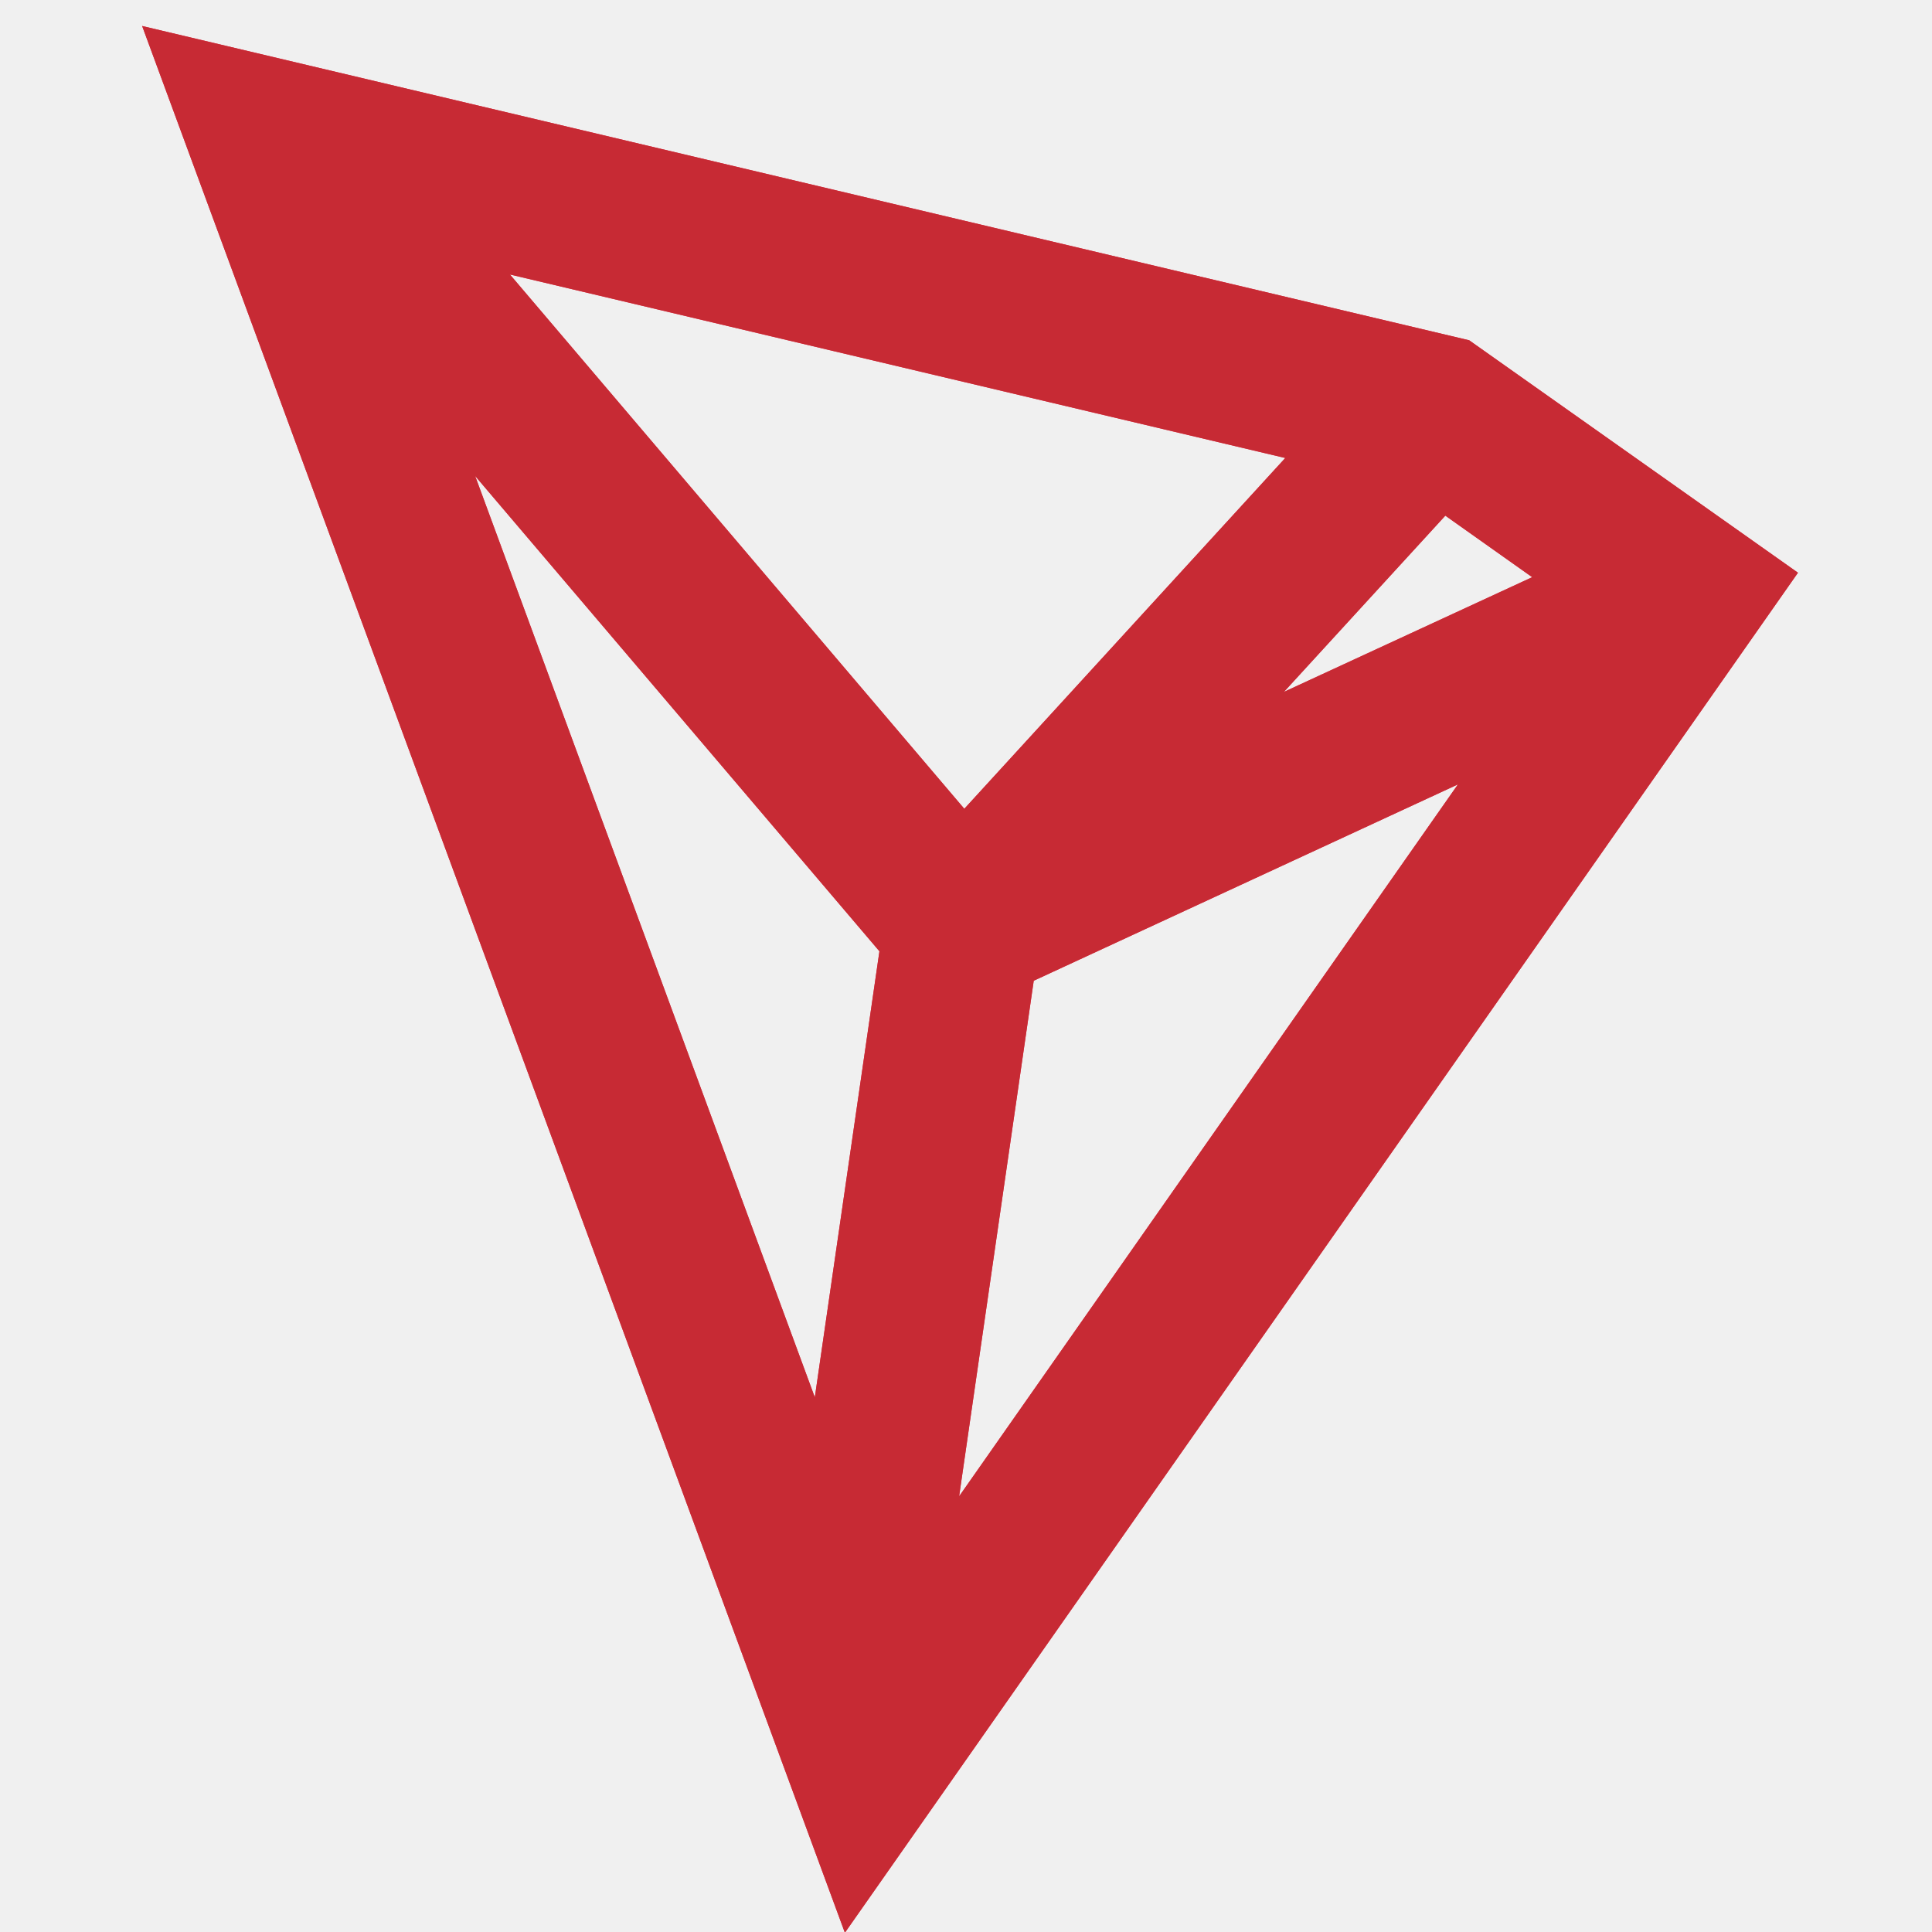
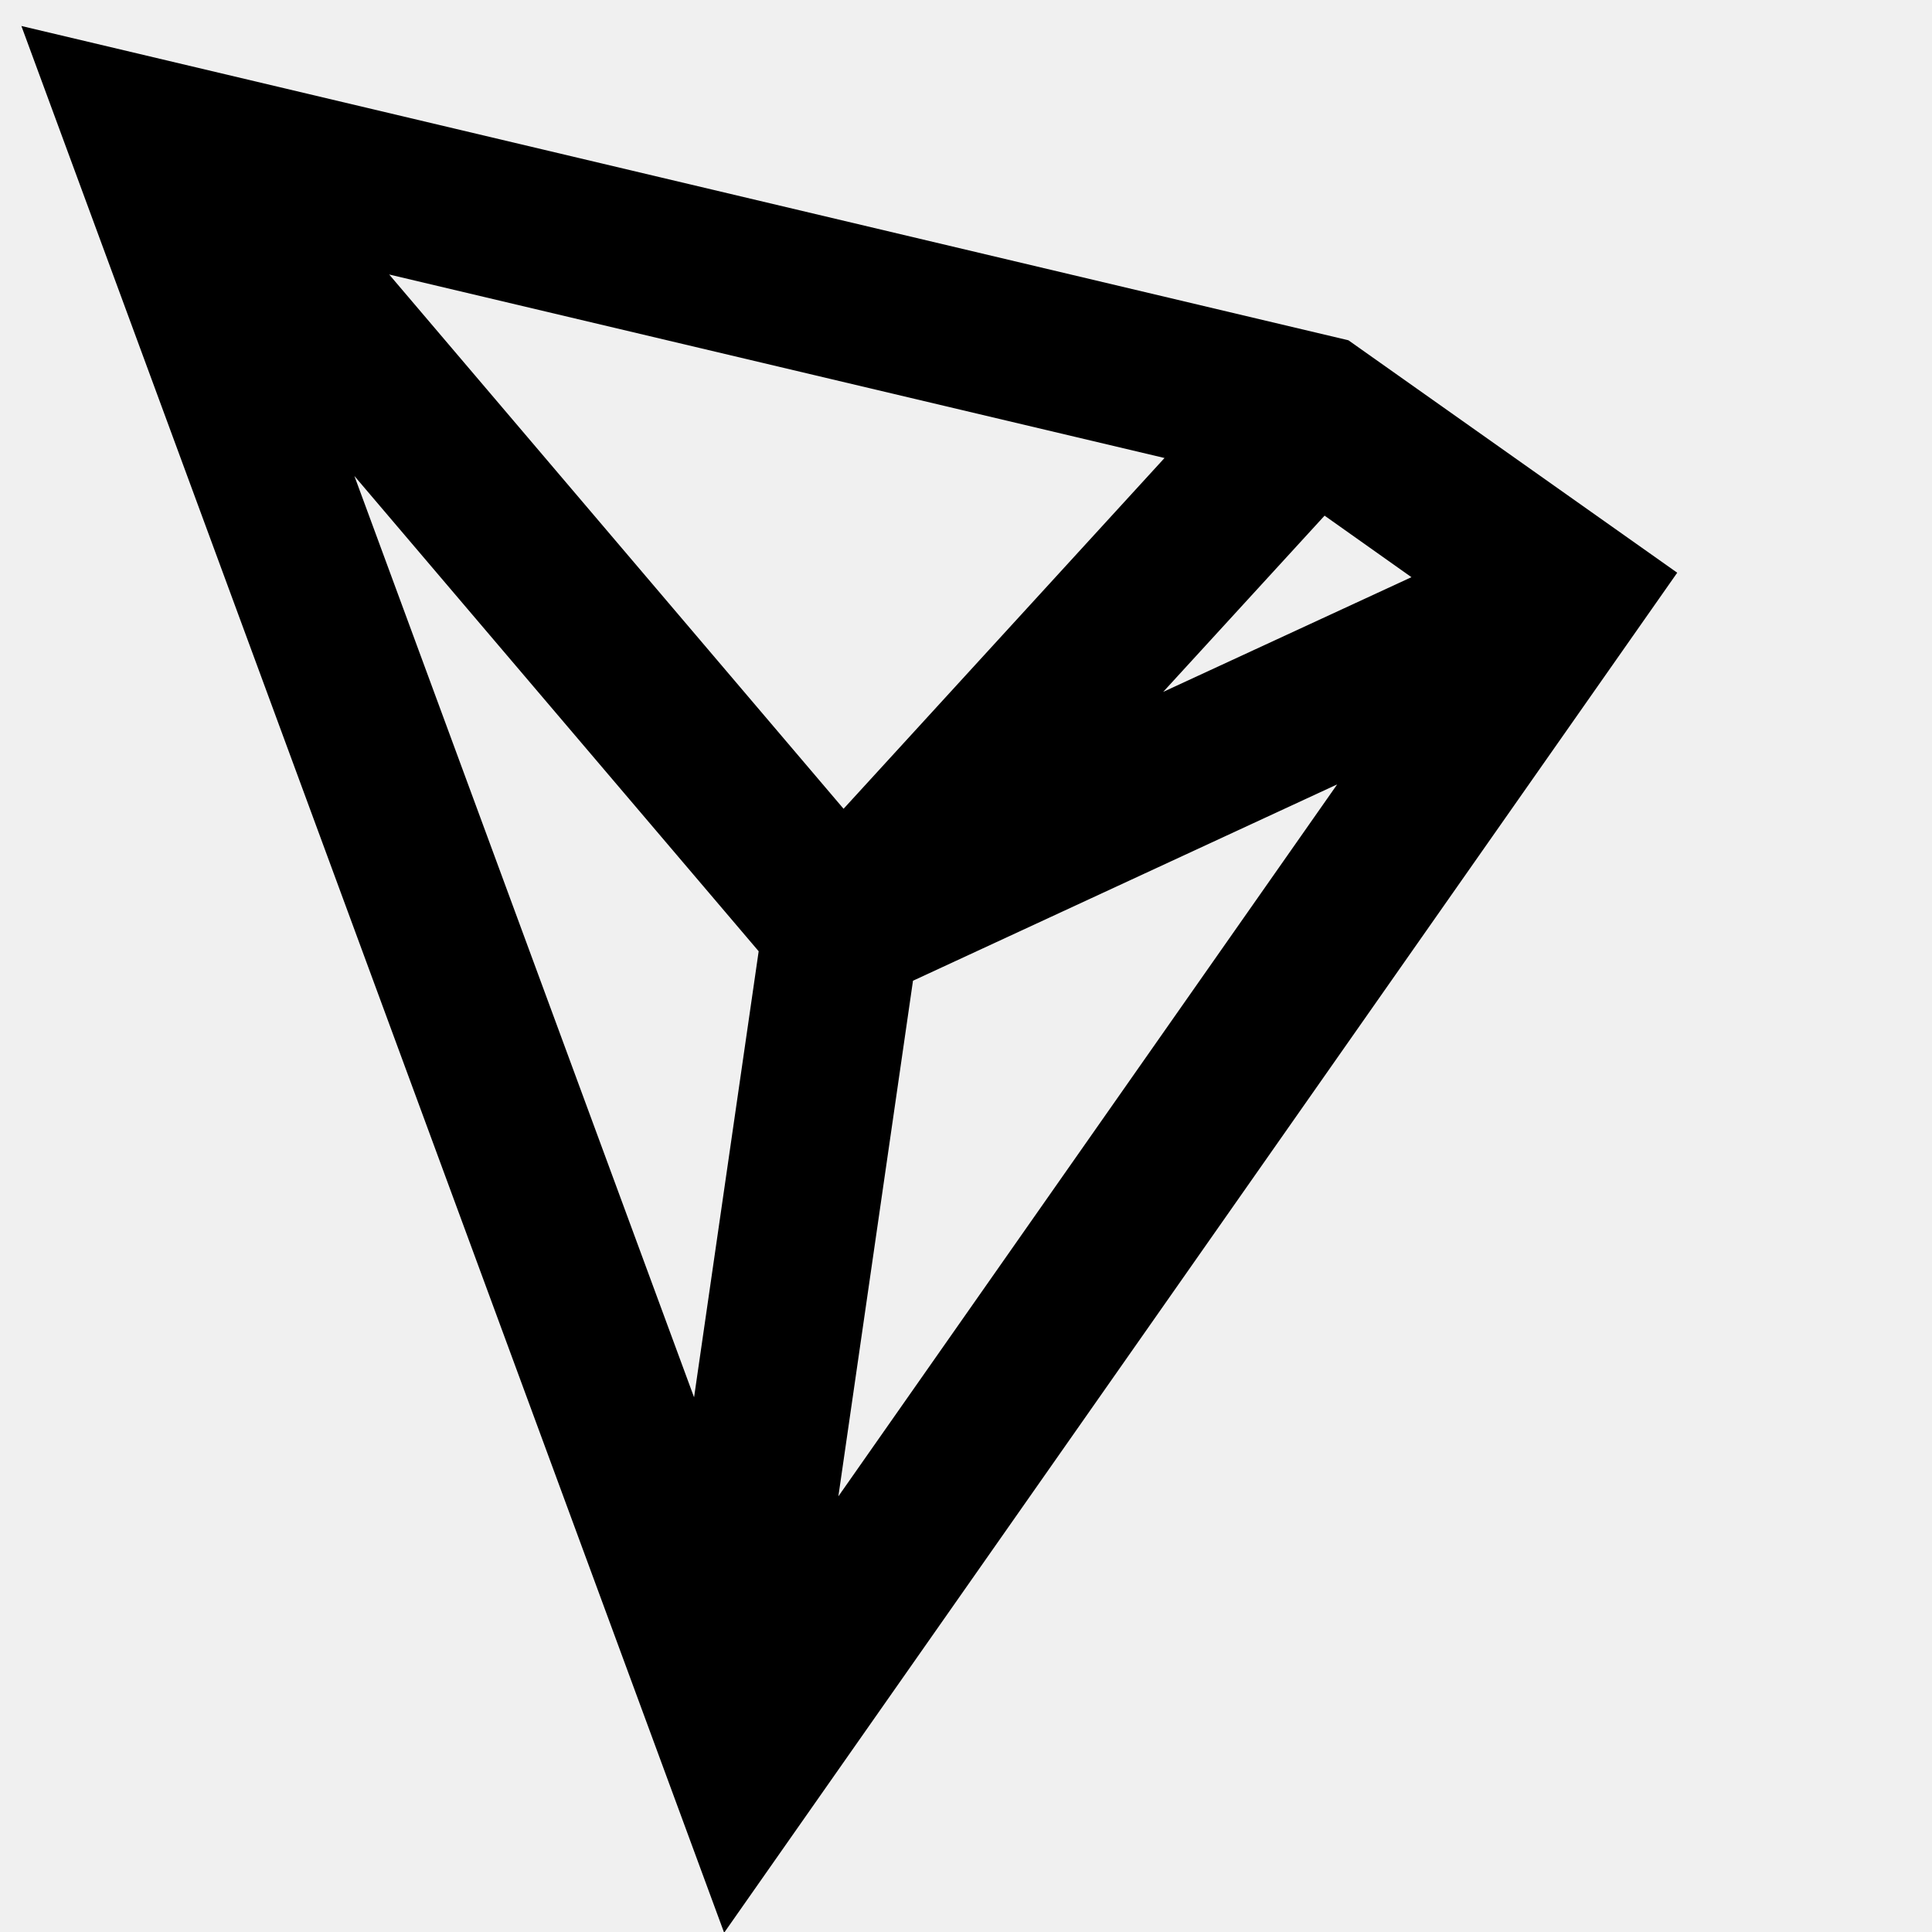
- <svg xmlns="http://www.w3.org/2000/svg" xmlns:xlink="http://www.w3.org/1999/xlink" width="16" height="16" viewBox="0 0 16 16">
-   <defs>
-     <path id="a" d="M.176.215l10.991 2.603 2.723 1.925-7.893 11.263L.177.215zm10.898 6.281L7.561 8.122l-.618 4.27 4.131-5.896zM2.935 3.942l2.813 7.63.535-3.694-3.348-3.936zm.287-1.67l3.764 4.426 2.658-2.905-6.422-1.52zM10.97 4.27L9.633 5.73l2.056-.95-.72-.51z" />
-   </defs>
-   <g fill="none" fill-rule="evenodd" transform="translate(1)">
-     <mask id="b" fill="#fff">
-       <use xlink:href="#a" />
-     </mask>
-     <use fill="#EA2E49" fill-rule="nonzero" xlink:href="#a" />
-     <g mask="url(#b)">
-       <path fill="#46395D" d="M-1 0h16v16H-1z" />
-       <path fill="#C72A34" d="M-1 0h16v16H-1z" />
-     </g>
-   </g>
+ <svg xmlns="http://www.w3.org/2000/svg" width="16" height="16" viewBox="0 0 16 16">
+   <path fill="currentColor" d="M.176.215l10.991 2.603 2.723 1.925-7.893 11.263L.177.215zm10.898 6.281L7.561 8.122l-.618 4.27 4.131-5.896zM2.935 3.942l2.813 7.63.535-3.694-3.348-3.936zm.287-1.67l3.764 4.426 2.658-2.905-6.422-1.52zM10.97 4.27L9.633 5.73l2.056-.95-.72-.51z" />
</svg>
